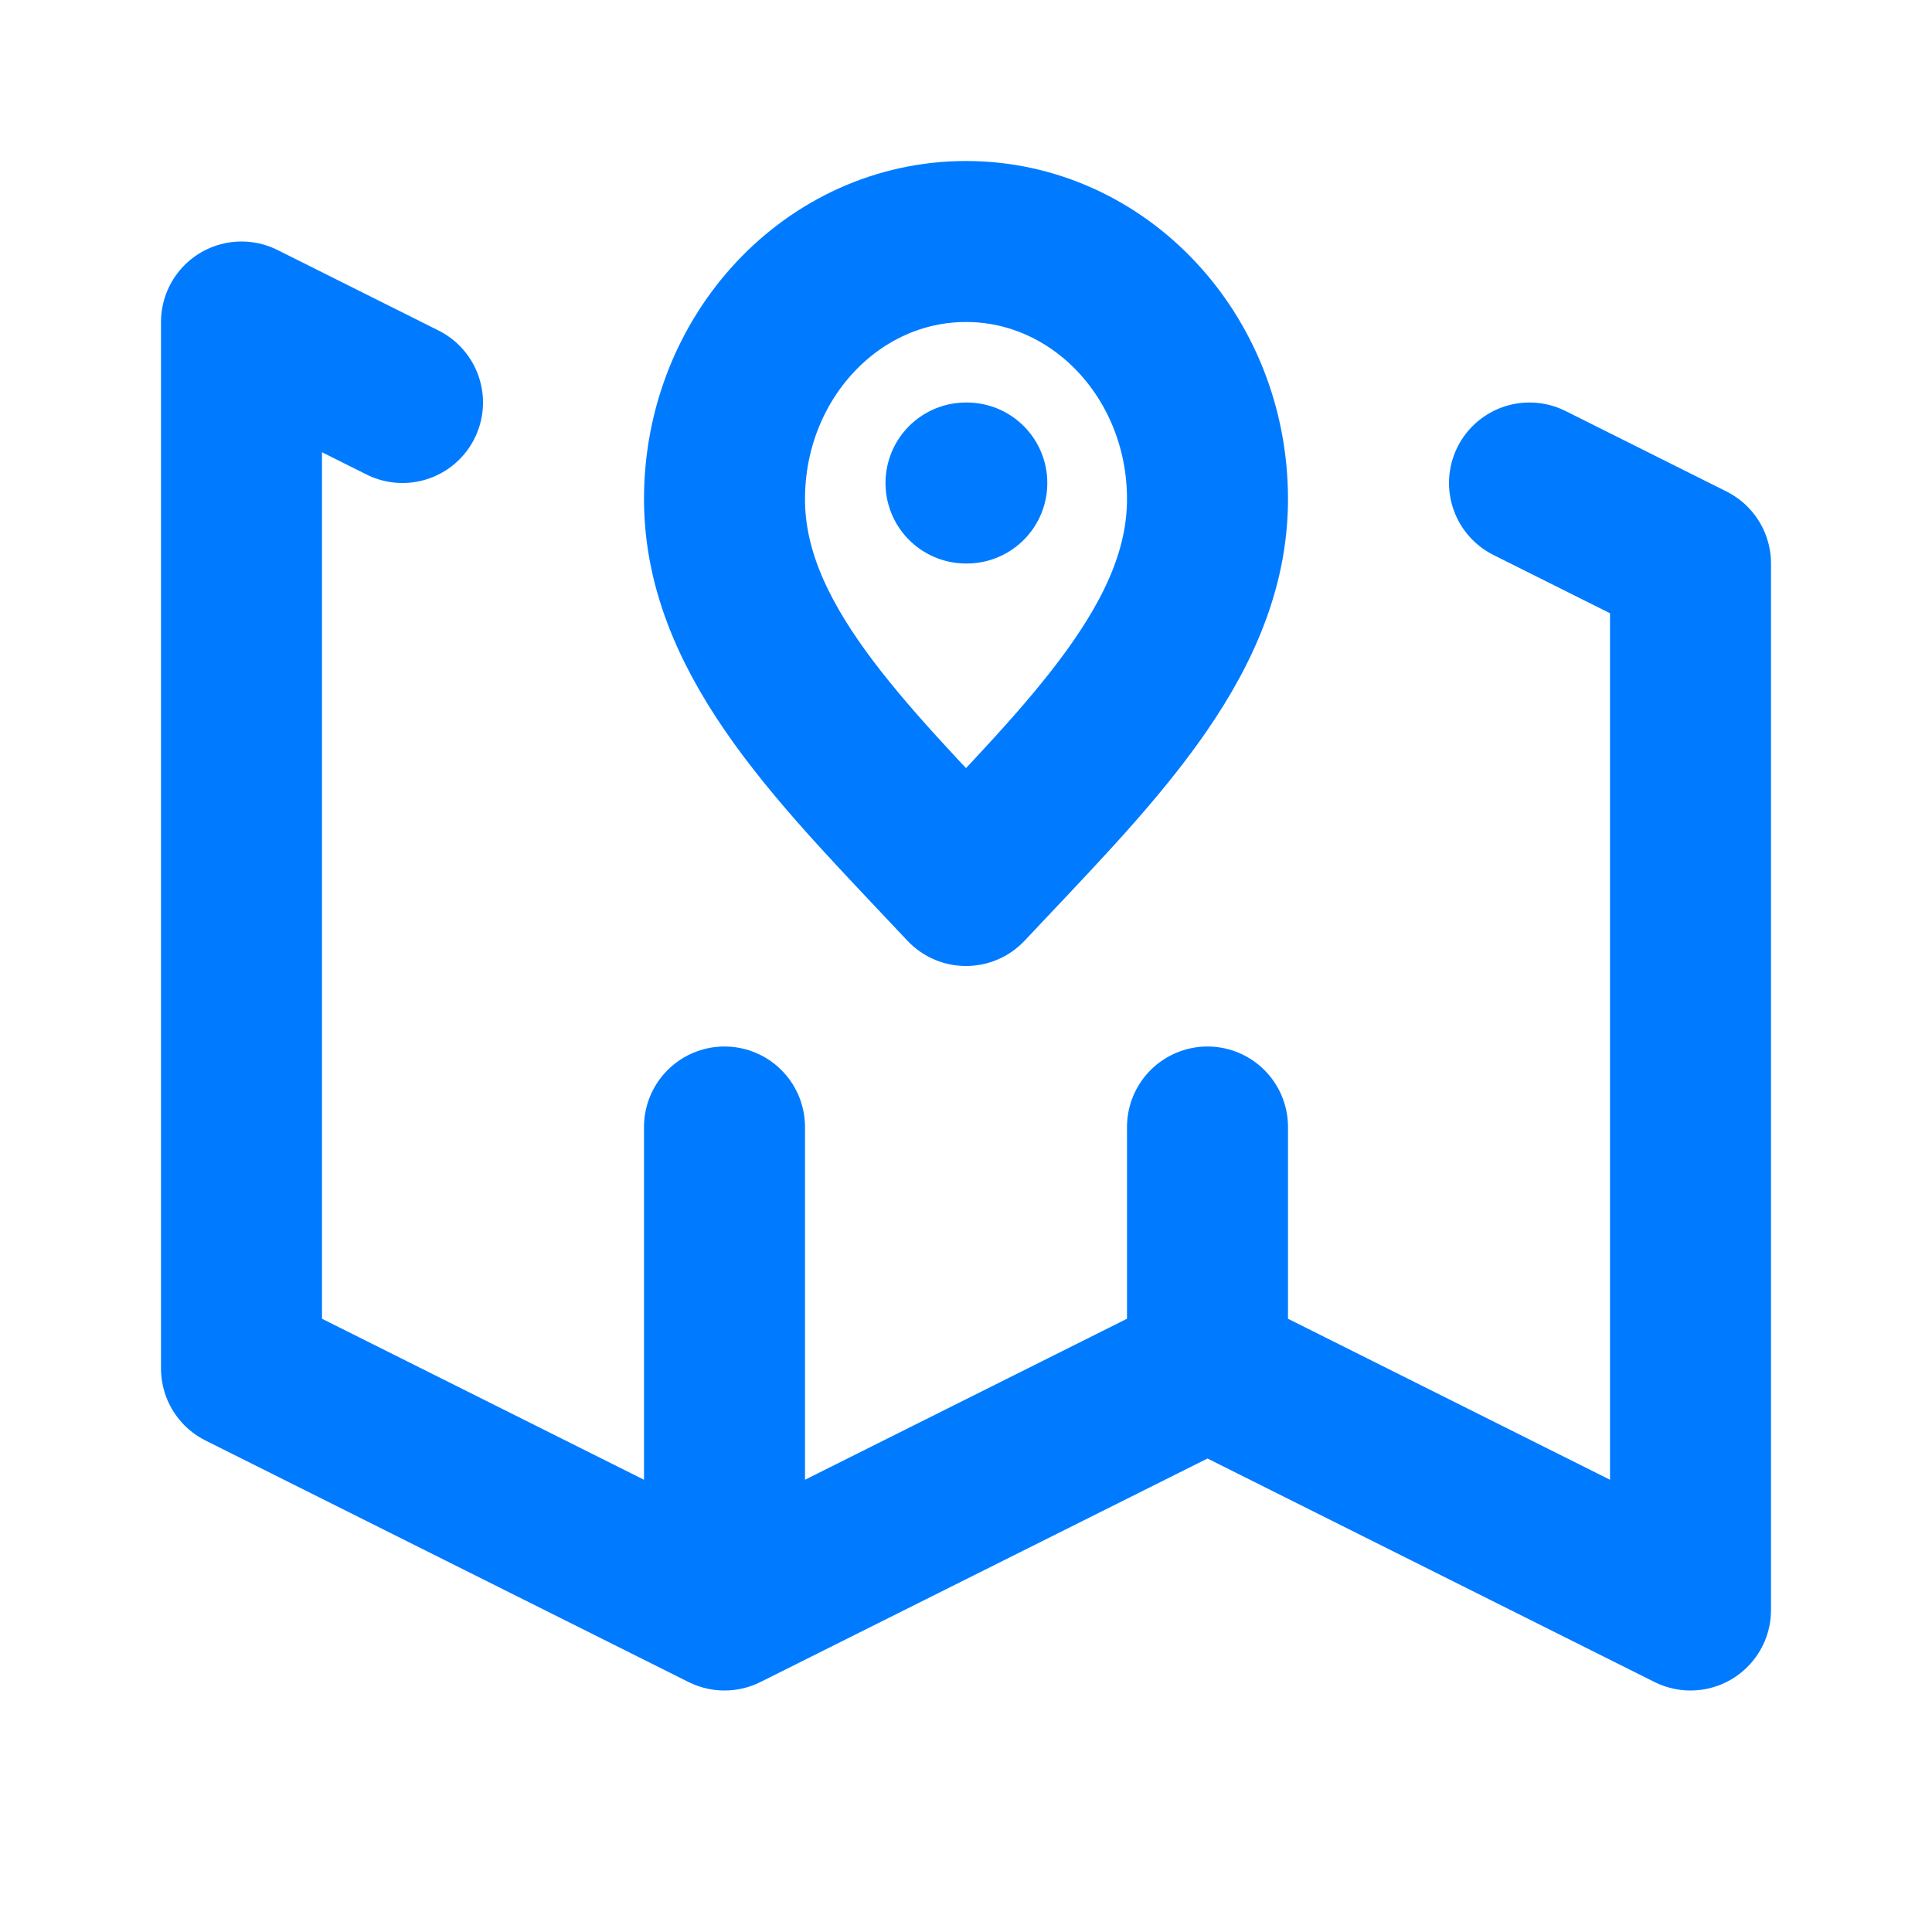
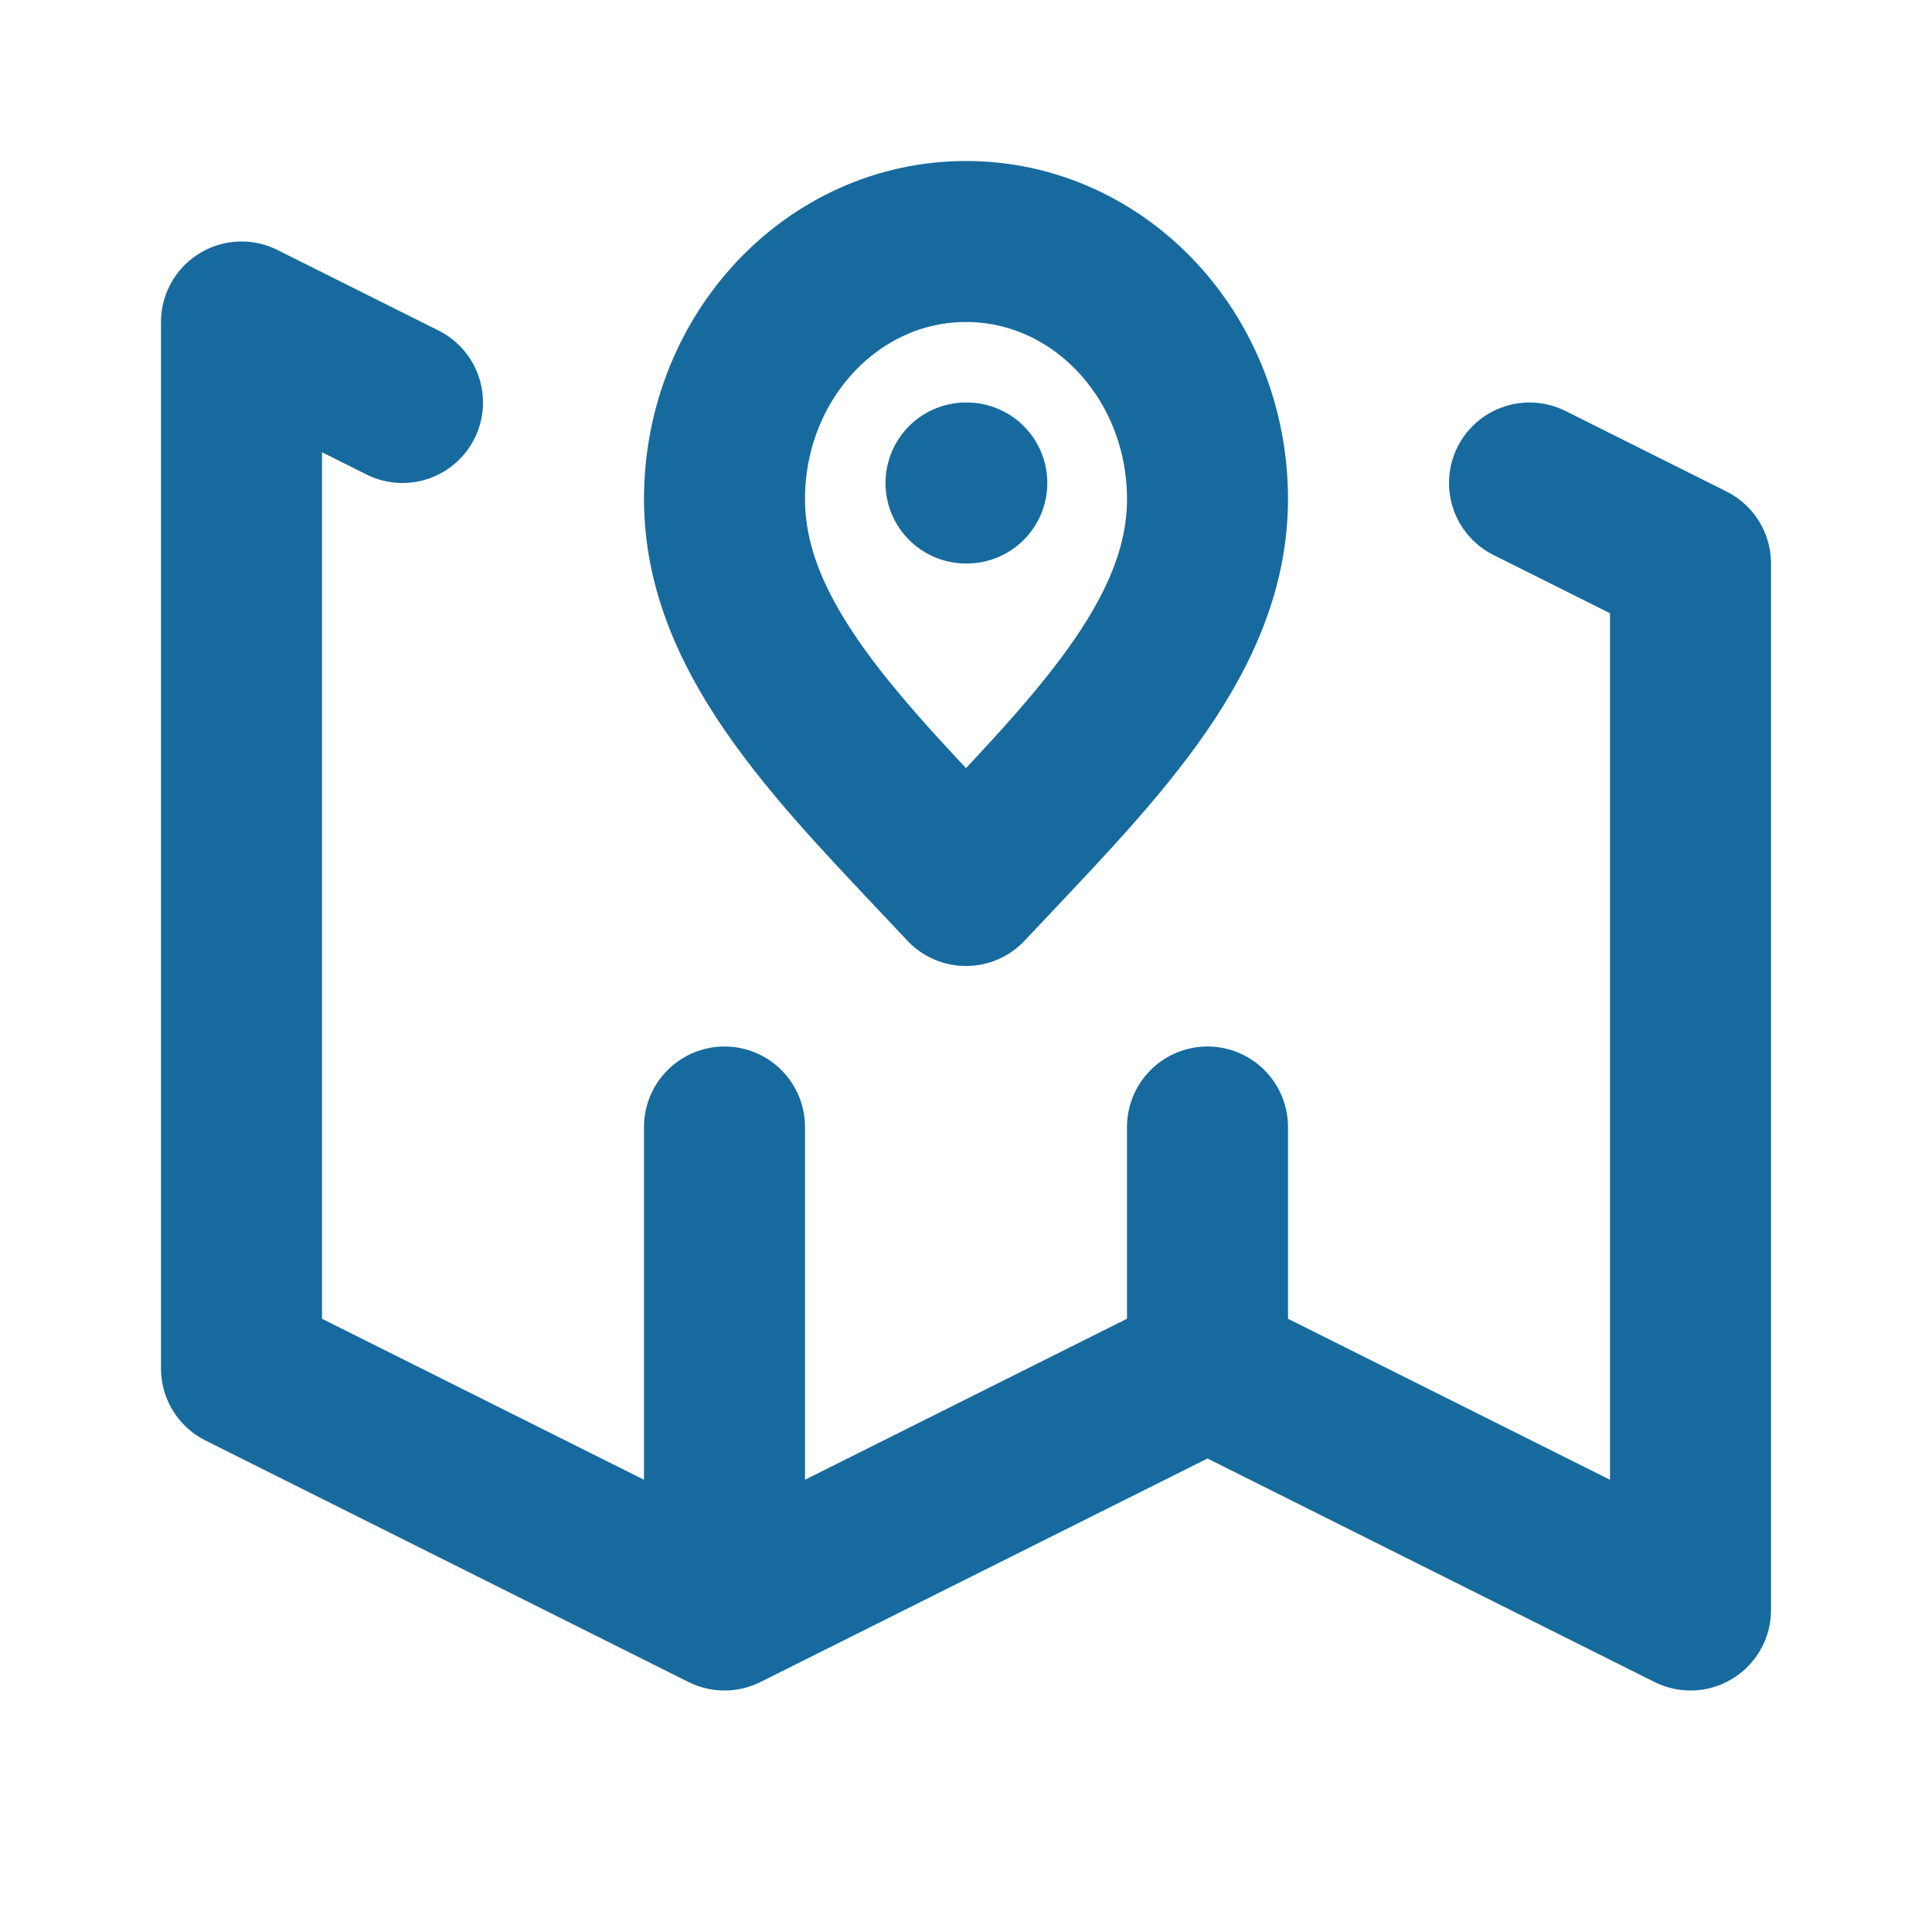
- <svg xmlns="http://www.w3.org/2000/svg" width="800px" height="800px" viewBox="0 0 24 24" fill="none">
+ <svg xmlns="http://www.w3.org/2000/svg" width="800px" height="800px" viewBox="0 0 24 24" fill="none" stroke="#176a9e">
  <g id="SVGRepo_bgCarrier" stroke-width="0" />
  <g id="SVGRepo_tracerCarrier" stroke-linecap="round" stroke-linejoin="round" />
  <g id="SVGRepo_iconCarrier">
-     <path d="M12 6H12.01M9 20L3 17V4L5 5M9 20L15 17M9 20V14M15 17L21 20V7L19 6M15 17V14M15 6.2C15 7.967 13.5 9.4 12 11C10.5 9.4 9 7.967 9 6.2C9 4.433 10.343 3 12 3C13.657 3 15 4.433 15 6.2Z" stroke="#007bff" stroke-width="2" stroke-linecap="round" stroke-linejoin="round" />
+     <path d="M12 6H12.01M9 20L3 17V4L5 5M9 20L15 17M9 20V14M15 17L21 20V7L19 6M15 17V14M15 6.2C15 7.967 13.5 9.4 12 11C10.5 9.4 9 7.967 9 6.2C9 4.433 10.343 3 12 3C13.657 3 15 4.433 15 6.2Z" stroke="#176a9e" stroke-width="2" stroke-linecap="round" stroke-linejoin="round" />
  </g>
</svg>
